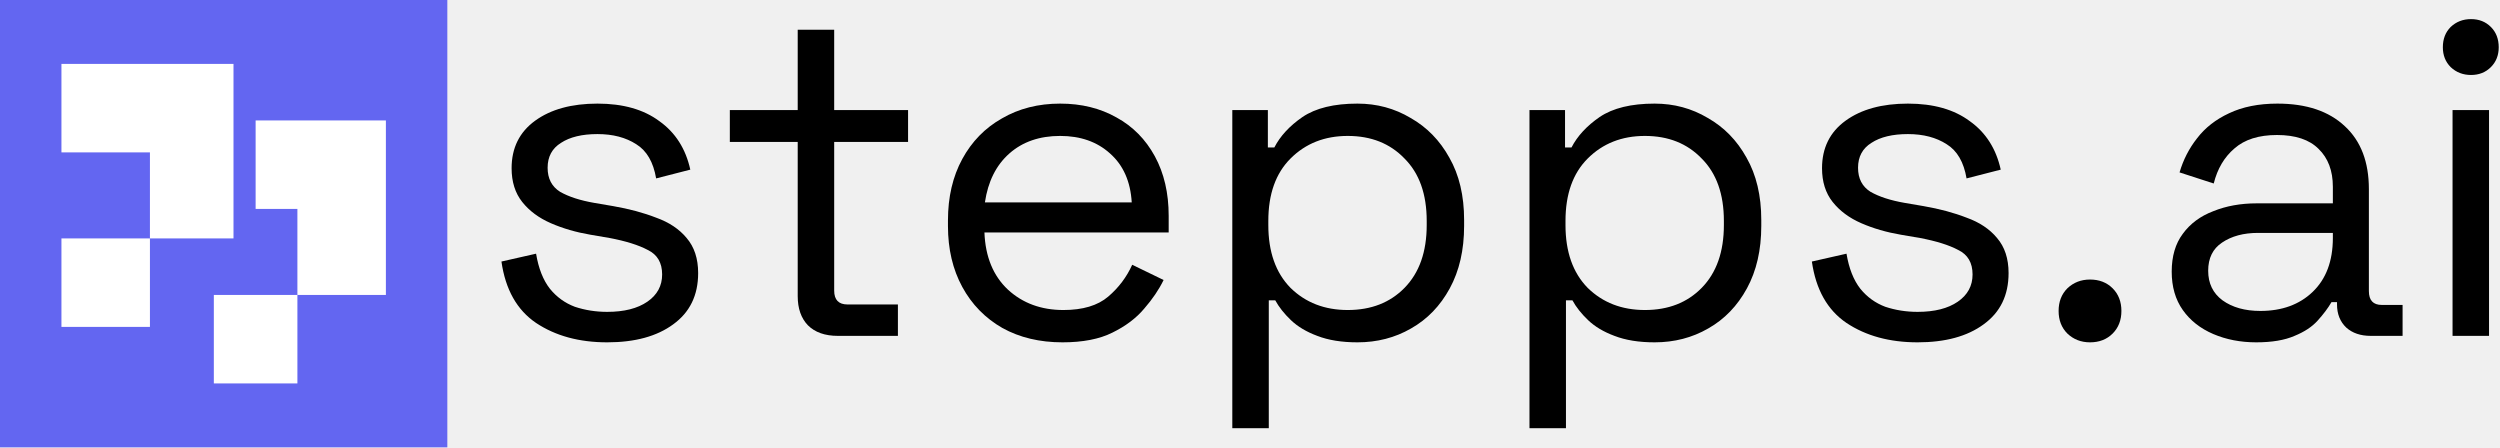
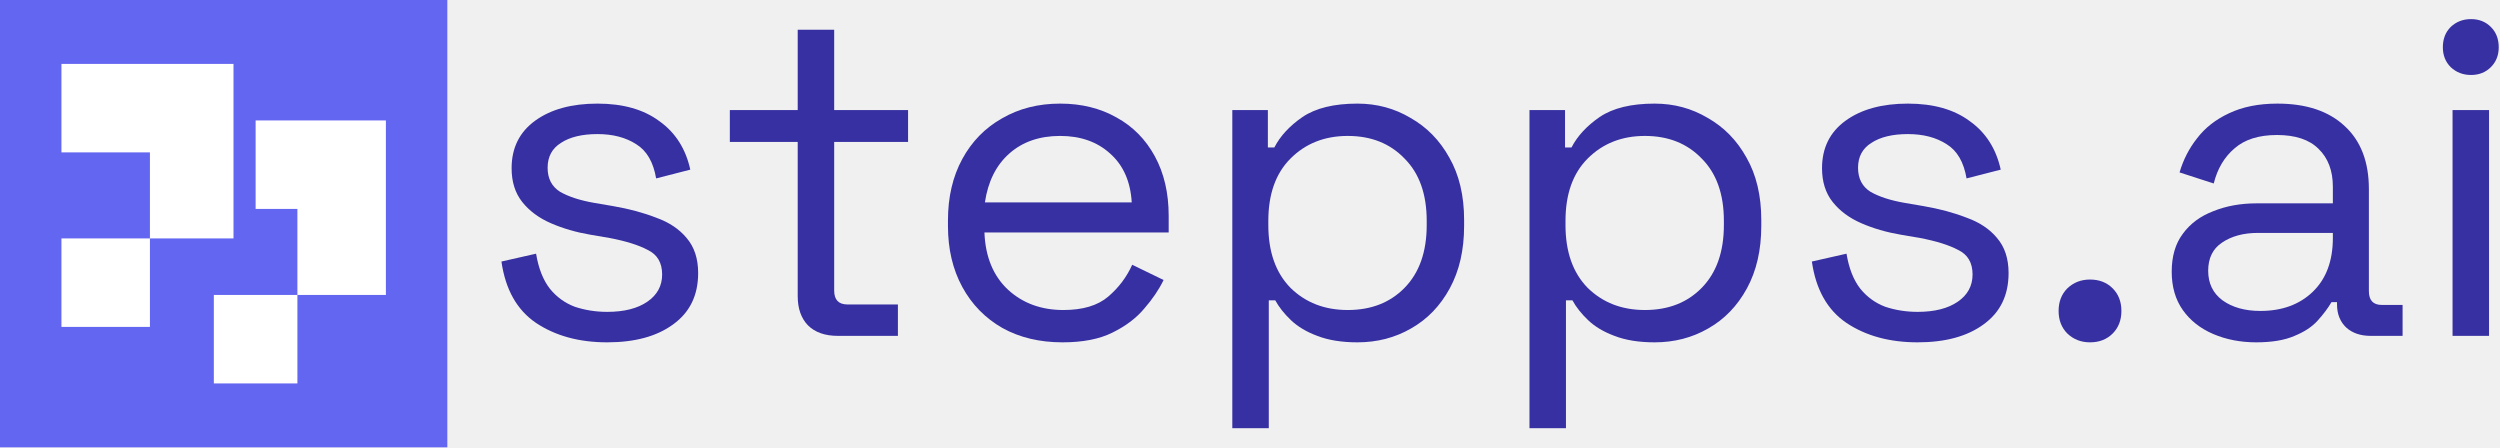
<svg xmlns="http://www.w3.org/2000/svg" width="693" height="124" viewBox="0 0 693 124" fill="none">
  <path d="M0 0H124V124H0V0Z" fill="#6366F1" />
  <rect x="17.033" y="66.088" width="24.527" height="24.527" fill="white" />
  <rect x="59.275" y="81.759" width="23.165" height="24.527" fill="white" />
  <path d="M64.725 17.715V66.088H41.56V42.242H17.033V17.715H64.725Z" fill="white" />
  <path d="M106.968 33.385V81.759H82.44V57.912H70.858V33.385H106.968Z" fill="white" />
-   <path d="M679.846 93.104V30.512H689.958V93.104H679.846ZM684.966 20.784C682.747 20.784 680.87 20.059 679.334 18.608C677.883 17.157 677.158 15.323 677.158 13.104C677.158 10.8 677.883 8.923 679.334 7.472C680.87 6.021 682.747 5.296 684.966 5.296C687.185 5.296 689.019 6.021 690.47 7.472C691.921 8.923 692.646 10.8 692.646 13.104C692.646 15.323 691.921 17.157 690.47 18.608C689.019 20.059 687.185 20.784 684.966 20.784Z" fill="black" />
-   <path d="M625.421 94.896C621.069 94.896 617.101 94.128 613.517 92.592C609.933 91.056 607.117 88.837 605.069 85.936C603.021 83.035 601.997 79.493 601.997 75.312C601.997 71.045 603.021 67.547 605.069 64.816C607.117 62 609.933 59.909 613.517 58.544C617.101 57.093 621.112 56.368 625.549 56.368H646.669V51.76C646.669 47.323 645.346 43.824 642.701 41.264C640.141 38.704 636.301 37.424 631.181 37.424C626.146 37.424 622.221 38.661 619.405 41.136C616.589 43.525 614.669 46.768 613.645 50.864L604.173 47.792C605.197 44.293 606.818 41.136 609.037 38.32C611.256 35.419 614.2 33.115 617.869 31.408C621.624 29.616 626.104 28.72 631.309 28.72C639.33 28.72 645.56 30.811 649.997 34.992C654.434 39.088 656.653 44.891 656.653 52.4V80.688C656.653 83.248 657.848 84.528 660.237 84.528H665.997V93.104H657.165C654.349 93.104 652.088 92.336 650.381 90.8C648.674 89.179 647.821 87.045 647.821 84.4V83.76H646.285C645.346 85.381 644.066 87.088 642.445 88.88C640.909 90.587 638.776 91.995 636.045 93.104C633.314 94.299 629.773 94.896 625.421 94.896ZM626.573 86.192C632.546 86.192 637.368 84.443 641.037 80.944C644.792 77.36 646.669 72.368 646.669 65.968V64.56H625.933C621.922 64.56 618.594 65.456 615.949 67.248C613.389 68.955 612.109 71.557 612.109 75.056C612.109 78.555 613.432 81.285 616.077 83.248C618.808 85.211 622.306 86.192 626.573 86.192Z" fill="black" />
-   <path d="M579.35 94.896C576.875 94.896 574.785 94.085 573.078 92.464C571.457 90.843 570.646 88.752 570.646 86.192C570.646 83.632 571.457 81.541 573.078 79.92C574.785 78.299 576.875 77.488 579.35 77.488C581.91 77.488 584.001 78.299 585.622 79.92C587.243 81.541 588.054 83.632 588.054 86.192C588.054 88.752 587.243 90.843 585.622 92.464C584.001 94.085 581.91 94.896 579.35 94.896Z" fill="black" />
-   <path d="M531.562 94.896C523.797 94.896 517.226 93.104 511.85 89.52C506.559 85.936 503.359 80.261 502.25 72.496L511.85 70.32C512.533 74.416 513.813 77.659 515.69 80.048C517.567 82.352 519.871 84.016 522.602 85.04C525.418 85.979 528.405 86.448 531.562 86.448C536.255 86.448 539.967 85.509 542.698 83.632C545.429 81.755 546.794 79.237 546.794 76.08C546.794 72.837 545.471 70.576 542.826 69.296C540.266 67.931 536.725 66.821 532.202 65.968L526.954 65.072C522.943 64.389 519.274 63.323 515.946 61.872C512.618 60.421 509.973 58.459 508.01 55.984C506.047 53.509 505.066 50.395 505.066 46.64C505.066 41.008 507.242 36.613 511.594 33.456C515.946 30.299 521.706 28.72 528.874 28.72C535.957 28.72 541.674 30.341 546.026 33.584C550.463 36.741 553.322 41.221 554.602 47.024L545.13 49.456C544.362 44.933 542.527 41.776 539.626 39.984C536.725 38.107 533.141 37.168 528.874 37.168C524.607 37.168 521.237 37.979 518.762 39.6C516.287 41.136 515.05 43.44 515.05 46.512C515.05 49.499 516.202 51.717 518.506 53.168C520.895 54.533 524.053 55.557 527.978 56.24L533.226 57.136C537.663 57.904 541.631 58.971 545.13 60.336C548.714 61.616 551.53 63.493 553.578 65.968C555.711 68.443 556.778 71.685 556.778 75.696C556.778 81.84 554.474 86.576 549.866 89.904C545.343 93.232 539.242 94.896 531.562 94.896Z" fill="black" />
-   <path d="M423.971 118.704V30.512H433.827V40.88H435.619C437.24 37.723 439.843 34.907 443.427 32.432C447.096 29.957 452.174 28.72 458.659 28.72C464.035 28.72 468.942 30.043 473.379 32.688C477.902 35.248 481.486 38.917 484.131 43.696C486.862 48.475 488.227 54.235 488.227 60.976V62.64C488.227 69.296 486.904 75.056 484.259 79.92C481.614 84.784 478.03 88.496 473.507 91.056C469.07 93.616 464.12 94.896 458.659 94.896C454.307 94.896 450.595 94.299 447.523 93.104C444.536 91.995 442.104 90.544 440.227 88.752C438.35 86.96 436.899 85.125 435.875 83.248H434.083V118.704H423.971ZM455.971 85.936C462.456 85.936 467.704 83.888 471.715 79.792C475.811 75.611 477.859 69.808 477.859 62.384V61.232C477.859 53.808 475.811 48.048 471.715 43.952C467.704 39.771 462.456 37.68 455.971 37.68C449.571 37.68 444.28 39.771 440.099 43.952C436.003 48.048 433.955 53.808 433.955 61.232V62.384C433.955 69.808 436.003 75.611 440.099 79.792C444.28 83.888 449.571 85.936 455.971 85.936Z" fill="black" />
-   <path d="M341.596 118.704V30.512H351.452V40.88H353.244C354.865 37.723 357.468 34.907 361.052 32.432C364.721 29.957 369.799 28.72 376.284 28.72C381.66 28.72 386.567 30.043 391.004 32.688C395.527 35.248 399.111 38.917 401.756 43.696C404.487 48.475 405.852 54.235 405.852 60.976V62.64C405.852 69.296 404.529 75.056 401.884 79.92C399.239 84.784 395.655 88.496 391.132 91.056C386.695 93.616 381.745 94.896 376.284 94.896C371.932 94.896 368.22 94.299 365.148 93.104C362.161 91.995 359.729 90.544 357.852 88.752C355.975 86.96 354.524 85.125 353.5 83.248H351.708V118.704H341.596ZM373.596 85.936C380.081 85.936 385.329 83.888 389.34 79.792C393.436 75.611 395.484 69.808 395.484 62.384V61.232C395.484 53.808 393.436 48.048 389.34 43.952C385.329 39.771 380.081 37.68 373.596 37.68C367.196 37.68 361.905 39.771 357.724 43.952C353.628 48.048 351.58 53.808 351.58 61.232V62.384C351.58 69.808 353.628 75.611 357.724 79.792C361.905 83.888 367.196 85.936 373.596 85.936Z" fill="black" />
-   <path d="M294.518 94.896C288.203 94.896 282.657 93.573 277.878 90.928C273.099 88.197 269.387 84.4 266.742 79.536C264.097 74.672 262.774 69.04 262.774 62.64V61.104C262.774 54.619 264.097 48.944 266.742 44.08C269.387 39.216 273.057 35.461 277.75 32.816C282.443 30.085 287.819 28.72 293.878 28.72C299.766 28.72 304.971 30 309.494 32.56C314.017 35.035 317.558 38.619 320.118 43.312C322.678 48.005 323.958 53.509 323.958 59.824V64.432H272.886C273.142 71.173 275.318 76.464 279.414 80.304C283.51 84.059 288.63 85.936 294.774 85.936C300.15 85.936 304.289 84.699 307.19 82.224C310.091 79.749 312.31 76.805 313.846 73.392L322.55 77.616C321.27 80.261 319.478 82.907 317.174 85.552C314.955 88.197 312.011 90.416 308.342 92.208C304.758 94 300.15 94.896 294.518 94.896ZM273.014 56.112H313.718C313.377 50.309 311.371 45.787 307.702 42.544C304.118 39.301 299.51 37.68 293.878 37.68C288.161 37.68 283.467 39.301 279.798 42.544C276.129 45.787 273.867 50.309 273.014 56.112Z" fill="black" />
-   <path d="M232.261 93.104C228.677 93.104 225.904 92.123 223.941 90.16C222.064 88.197 221.125 85.509 221.125 82.096V39.344H202.309V30.512H221.125V8.24H231.237V30.512H251.717V39.344H231.237V80.56C231.237 83.12 232.474 84.4 234.949 84.4H248.901V93.104H232.261Z" fill="black" />
-   <path d="M168.312 94.896C160.547 94.896 153.976 93.104 148.6 89.52C143.309 85.936 140.109 80.261 139 72.496L148.6 70.32C149.283 74.416 150.563 77.659 152.44 80.048C154.317 82.352 156.621 84.016 159.352 85.04C162.168 85.979 165.155 86.448 168.312 86.448C173.005 86.448 176.717 85.509 179.448 83.632C182.179 81.755 183.544 79.237 183.544 76.08C183.544 72.837 182.221 70.576 179.576 69.296C177.016 67.931 173.475 66.821 168.952 65.968L163.704 65.072C159.693 64.389 156.024 63.323 152.696 61.872C149.368 60.421 146.723 58.459 144.76 55.984C142.797 53.509 141.816 50.395 141.816 46.64C141.816 41.008 143.992 36.613 148.344 33.456C152.696 30.299 158.456 28.72 165.624 28.72C172.707 28.72 178.424 30.341 182.776 33.584C187.213 36.741 190.072 41.221 191.352 47.024L181.88 49.456C181.112 44.933 179.277 41.776 176.376 39.984C173.475 38.107 169.891 37.168 165.624 37.168C161.357 37.168 157.987 37.979 155.512 39.6C153.037 41.136 151.8 43.44 151.8 46.512C151.8 49.499 152.952 51.717 155.256 53.168C157.645 54.533 160.803 55.557 164.728 56.24L169.976 57.136C174.413 57.904 178.381 58.971 181.88 60.336C185.464 61.616 188.28 63.493 190.328 65.968C192.461 68.443 193.528 71.685 193.528 75.696C193.528 81.84 191.224 86.576 186.616 89.904C182.093 93.232 175.992 94.896 168.312 94.896Z" fill="black" />
+   <path d="M679.846 93.104V30.512H689.958V93.104H679.846ZM684.966 20.784C682.747 20.784 680.87 20.059 679.334 18.608C677.883 17.157 677.158 15.323 677.158 13.104C677.158 10.8 677.883 8.923 679.334 7.472C680.87 6.021 682.747 5.296 684.966 5.296C687.185 5.296 689.019 6.021 690.47 7.472C691.921 8.923 692.646 10.8 692.646 13.104C692.646 15.323 691.921 17.157 690.47 18.608C689.019 20.059 687.185 20.784 684.966 20.784Z" fill="#3730A3" />
+   <path d="M625.421 94.896C621.069 94.896 617.101 94.128 613.517 92.592C609.933 91.056 607.117 88.837 605.069 85.936C603.021 83.035 601.997 79.493 601.997 75.312C601.997 71.045 603.021 67.547 605.069 64.816C607.117 62 609.933 59.909 613.517 58.544C617.101 57.093 621.112 56.368 625.549 56.368H646.669V51.76C646.669 47.323 645.346 43.824 642.701 41.264C640.141 38.704 636.301 37.424 631.181 37.424C626.146 37.424 622.221 38.661 619.405 41.136C616.589 43.525 614.669 46.768 613.645 50.864L604.173 47.792C605.197 44.293 606.818 41.136 609.037 38.32C611.256 35.419 614.2 33.115 617.869 31.408C621.624 29.616 626.104 28.72 631.309 28.72C639.33 28.72 645.56 30.811 649.997 34.992C654.434 39.088 656.653 44.891 656.653 52.4V80.688C656.653 83.248 657.848 84.528 660.237 84.528H665.997V93.104H657.165C654.349 93.104 652.088 92.336 650.381 90.8C648.674 89.179 647.821 87.045 647.821 84.4V83.76H646.285C645.346 85.381 644.066 87.088 642.445 88.88C640.909 90.587 638.776 91.995 636.045 93.104C633.314 94.299 629.773 94.896 625.421 94.896ZM626.573 86.192C632.546 86.192 637.368 84.443 641.037 80.944C644.792 77.36 646.669 72.368 646.669 65.968V64.56H625.933C621.922 64.56 618.594 65.456 615.949 67.248C613.389 68.955 612.109 71.557 612.109 75.056C612.109 78.555 613.432 81.285 616.077 83.248C618.808 85.211 622.306 86.192 626.573 86.192Z" fill="#3730A3" />
+   <path d="M579.35 94.896C576.875 94.896 574.785 94.085 573.078 92.464C571.457 90.843 570.646 88.752 570.646 86.192C570.646 83.632 571.457 81.541 573.078 79.92C574.785 78.299 576.875 77.488 579.35 77.488C581.91 77.488 584.001 78.299 585.622 79.92C587.243 81.541 588.054 83.632 588.054 86.192C588.054 88.752 587.243 90.843 585.622 92.464C584.001 94.085 581.91 94.896 579.35 94.896Z" fill="#3730A3" />
+   <path d="M531.562 94.896C523.797 94.896 517.226 93.104 511.85 89.52C506.559 85.936 503.359 80.261 502.25 72.496L511.85 70.32C512.533 74.416 513.813 77.659 515.69 80.048C517.567 82.352 519.871 84.016 522.602 85.04C525.418 85.979 528.405 86.448 531.562 86.448C536.255 86.448 539.967 85.509 542.698 83.632C545.429 81.755 546.794 79.237 546.794 76.08C546.794 72.837 545.471 70.576 542.826 69.296C540.266 67.931 536.725 66.821 532.202 65.968L526.954 65.072C522.943 64.389 519.274 63.323 515.946 61.872C512.618 60.421 509.973 58.459 508.01 55.984C506.047 53.509 505.066 50.395 505.066 46.64C505.066 41.008 507.242 36.613 511.594 33.456C515.946 30.299 521.706 28.72 528.874 28.72C535.957 28.72 541.674 30.341 546.026 33.584C550.463 36.741 553.322 41.221 554.602 47.024L545.13 49.456C544.362 44.933 542.527 41.776 539.626 39.984C536.725 38.107 533.141 37.168 528.874 37.168C524.607 37.168 521.237 37.979 518.762 39.6C516.287 41.136 515.05 43.44 515.05 46.512C515.05 49.499 516.202 51.717 518.506 53.168C520.895 54.533 524.053 55.557 527.978 56.24L533.226 57.136C537.663 57.904 541.631 58.971 545.13 60.336C548.714 61.616 551.53 63.493 553.578 65.968C555.711 68.443 556.778 71.685 556.778 75.696C556.778 81.84 554.474 86.576 549.866 89.904C545.343 93.232 539.242 94.896 531.562 94.896Z" fill="#3730A3" />
+   <path d="M423.971 118.704V30.512H433.827V40.88H435.619C437.24 37.723 439.843 34.907 443.427 32.432C447.096 29.957 452.174 28.72 458.659 28.72C464.035 28.72 468.942 30.043 473.379 32.688C477.902 35.248 481.486 38.917 484.131 43.696C486.862 48.475 488.227 54.235 488.227 60.976V62.64C488.227 69.296 486.904 75.056 484.259 79.92C481.614 84.784 478.03 88.496 473.507 91.056C469.07 93.616 464.12 94.896 458.659 94.896C454.307 94.896 450.595 94.299 447.523 93.104C444.536 91.995 442.104 90.544 440.227 88.752C438.35 86.96 436.899 85.125 435.875 83.248H434.083V118.704H423.971ZM455.971 85.936C462.456 85.936 467.704 83.888 471.715 79.792C475.811 75.611 477.859 69.808 477.859 62.384V61.232C477.859 53.808 475.811 48.048 471.715 43.952C467.704 39.771 462.456 37.68 455.971 37.68C449.571 37.68 444.28 39.771 440.099 43.952C436.003 48.048 433.955 53.808 433.955 61.232V62.384C433.955 69.808 436.003 75.611 440.099 79.792C444.28 83.888 449.571 85.936 455.971 85.936Z" fill="#3730A3" />
+   <path d="M341.596 118.704V30.512H351.452V40.88H353.244C354.865 37.723 357.468 34.907 361.052 32.432C364.721 29.957 369.799 28.72 376.284 28.72C381.66 28.72 386.567 30.043 391.004 32.688C395.527 35.248 399.111 38.917 401.756 43.696C404.487 48.475 405.852 54.235 405.852 60.976V62.64C405.852 69.296 404.529 75.056 401.884 79.92C399.239 84.784 395.655 88.496 391.132 91.056C386.695 93.616 381.745 94.896 376.284 94.896C371.932 94.896 368.22 94.299 365.148 93.104C362.161 91.995 359.729 90.544 357.852 88.752C355.975 86.96 354.524 85.125 353.5 83.248H351.708V118.704H341.596ZM373.596 85.936C380.081 85.936 385.329 83.888 389.34 79.792C393.436 75.611 395.484 69.808 395.484 62.384V61.232C395.484 53.808 393.436 48.048 389.34 43.952C385.329 39.771 380.081 37.68 373.596 37.68C367.196 37.68 361.905 39.771 357.724 43.952C353.628 48.048 351.58 53.808 351.58 61.232V62.384C351.58 69.808 353.628 75.611 357.724 79.792C361.905 83.888 367.196 85.936 373.596 85.936Z" fill="#3730A3" />
+   <path d="M294.518 94.896C288.203 94.896 282.657 93.573 277.878 90.928C273.099 88.197 269.387 84.4 266.742 79.536C264.097 74.672 262.774 69.04 262.774 62.64V61.104C262.774 54.619 264.097 48.944 266.742 44.08C269.387 39.216 273.057 35.461 277.75 32.816C282.443 30.085 287.819 28.72 293.878 28.72C299.766 28.72 304.971 30 309.494 32.56C314.017 35.035 317.558 38.619 320.118 43.312C322.678 48.005 323.958 53.509 323.958 59.824V64.432H272.886C273.142 71.173 275.318 76.464 279.414 80.304C283.51 84.059 288.63 85.936 294.774 85.936C300.15 85.936 304.289 84.699 307.19 82.224C310.091 79.749 312.31 76.805 313.846 73.392L322.55 77.616C321.27 80.261 319.478 82.907 317.174 85.552C314.955 88.197 312.011 90.416 308.342 92.208C304.758 94 300.15 94.896 294.518 94.896ZM273.014 56.112H313.718C313.377 50.309 311.371 45.787 307.702 42.544C304.118 39.301 299.51 37.68 293.878 37.68C288.161 37.68 283.467 39.301 279.798 42.544C276.129 45.787 273.867 50.309 273.014 56.112Z" fill="#3730A3" />
+   <path d="M232.261 93.104C228.677 93.104 225.904 92.123 223.941 90.16C222.064 88.197 221.125 85.509 221.125 82.096V39.344H202.309V30.512H221.125V8.24H231.237V30.512H251.717V39.344H231.237V80.56C231.237 83.12 232.474 84.4 234.949 84.4H248.901V93.104H232.261Z" fill="#3730A3" />
+   <path d="M168.312 94.896C160.547 94.896 153.976 93.104 148.6 89.52C143.309 85.936 140.109 80.261 139 72.496L148.6 70.32C149.283 74.416 150.563 77.659 152.44 80.048C154.317 82.352 156.621 84.016 159.352 85.04C162.168 85.979 165.155 86.448 168.312 86.448C173.005 86.448 176.717 85.509 179.448 83.632C182.179 81.755 183.544 79.237 183.544 76.08C183.544 72.837 182.221 70.576 179.576 69.296C177.016 67.931 173.475 66.821 168.952 65.968L163.704 65.072C159.693 64.389 156.024 63.323 152.696 61.872C149.368 60.421 146.723 58.459 144.76 55.984C142.797 53.509 141.816 50.395 141.816 46.64C141.816 41.008 143.992 36.613 148.344 33.456C152.696 30.299 158.456 28.72 165.624 28.72C172.707 28.72 178.424 30.341 182.776 33.584C187.213 36.741 190.072 41.221 191.352 47.024L181.88 49.456C181.112 44.933 179.277 41.776 176.376 39.984C173.475 38.107 169.891 37.168 165.624 37.168C161.357 37.168 157.987 37.979 155.512 39.6C153.037 41.136 151.8 43.44 151.8 46.512C151.8 49.499 152.952 51.717 155.256 53.168C157.645 54.533 160.803 55.557 164.728 56.24L169.976 57.136C174.413 57.904 178.381 58.971 181.88 60.336C185.464 61.616 188.28 63.493 190.328 65.968C192.461 68.443 193.528 71.685 193.528 75.696C193.528 81.84 191.224 86.576 186.616 89.904C182.093 93.232 175.992 94.896 168.312 94.896Z" fill="#3730A3" />
</svg>
